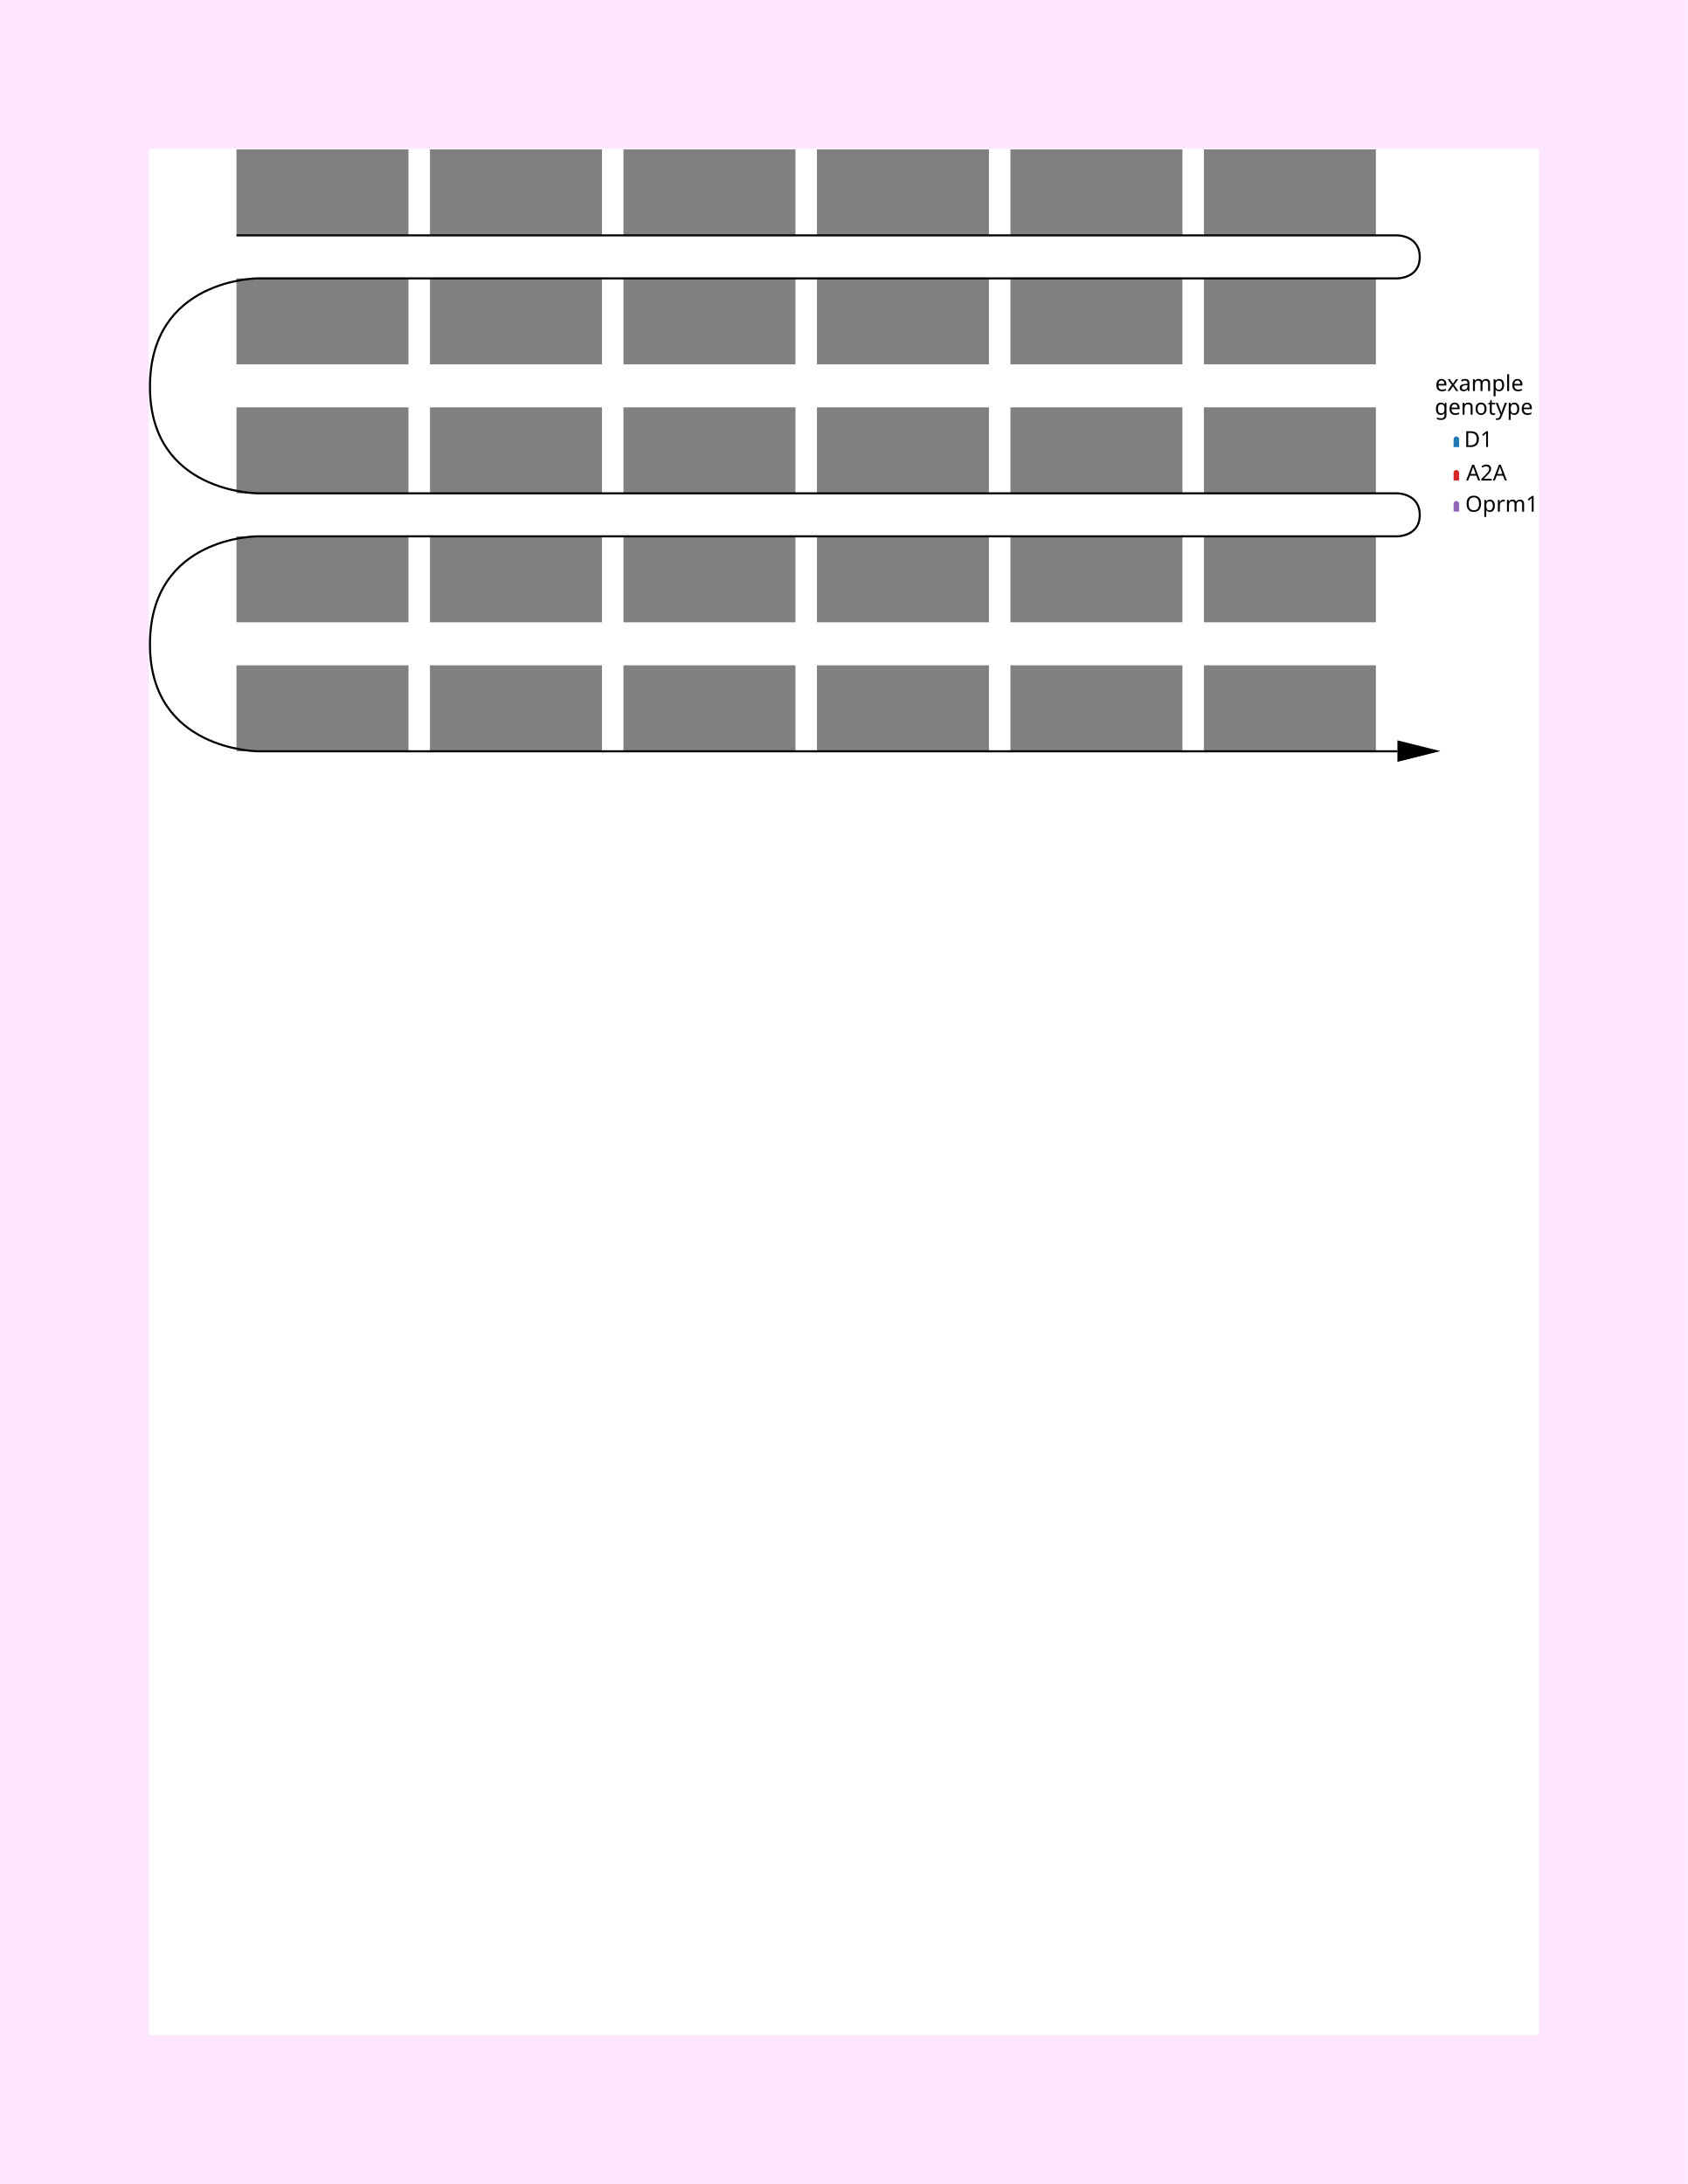
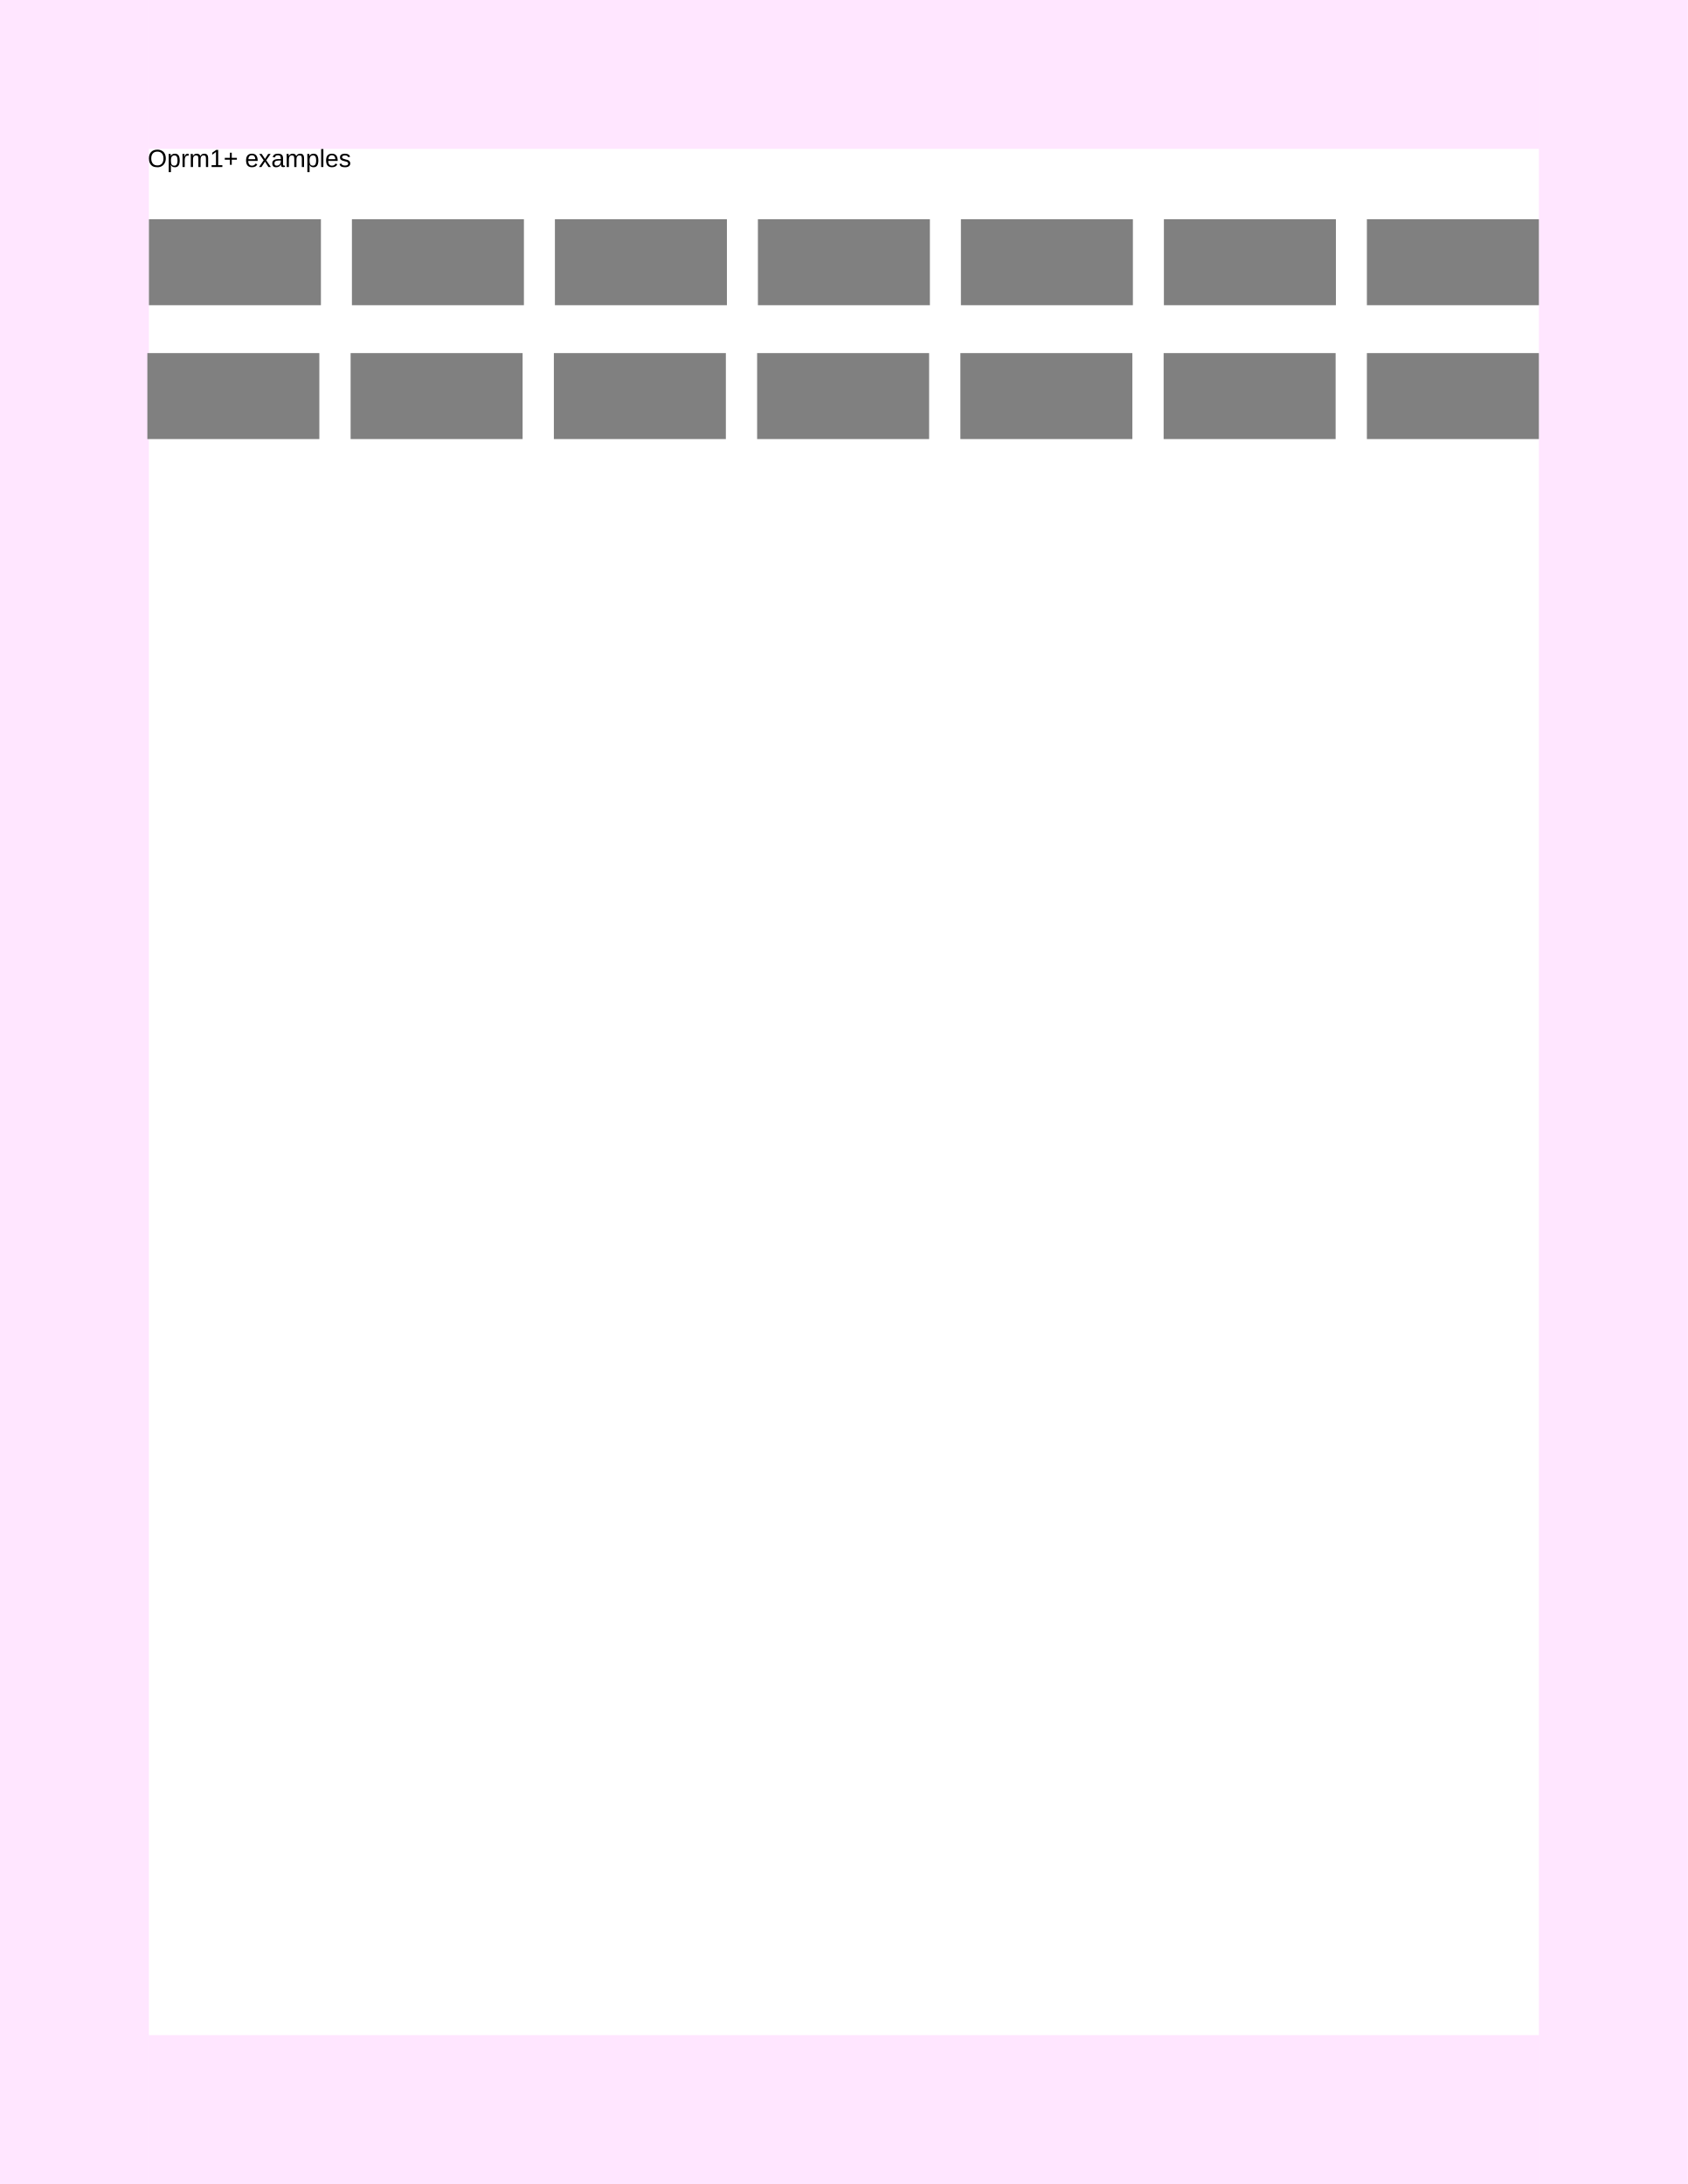
<svg xmlns="http://www.w3.org/2000/svg" xmlns:ns1="http://flyranch.github.io/figurefirst/" width="8.5in" height="11in" viewBox="0 0 215.9 279.4" version="1.1" id="svg7186">
  <defs id="defs7180">
    <clipPath id="p7571dddc21">
      <rect height="29.764" width="62.362" x="163.701" y="67.748" id="rect2430" />
    </clipPath>
    <clipPath id="pf18deae393">
      <rect height="29.764" width="62.362" x="93.543" y="67.748" id="rect2427" />
    </clipPath>
    <clipPath id="pce559dd414">
      <rect height="29.764" width="62.362" x="444.331" y="67.748" id="rect2442" />
    </clipPath>
  </defs>
  <g id="layer1" transform="translate(0,-17.6)" style="display:inline">
    <g transform="translate(0.1999868,1.7166138e-5)" id="g29731" style="display:inline;stroke-linecap:butt;stroke-linejoin:round">
      <rect height="279.4" id="rect29687" style="opacity:0.1;vector-effect:none;fill:#ff00ff;fill-opacity:1;stroke:none;stroke-width:2.417;stroke-linecap:butt;stroke-linejoin:miter;stroke-miterlimit:4;stroke-dasharray:none;stroke-dashoffset:0;stroke-opacity:1" width="19.05" x="-0.2" y="17.6" />
      <rect height="279.4" id="rect29687-1" style="opacity:0.1;vector-effect:none;fill:#ff00ff;fill-opacity:1;stroke:none;stroke-width:2.417;stroke-linecap:butt;stroke-linejoin:miter;stroke-miterlimit:4;stroke-dasharray:none;stroke-dashoffset:0;stroke-opacity:1" width="19.05" x="196.65" y="17.6" />
      <rect height="177.8" id="rect29687-3" style="opacity:0.1;vector-effect:none;fill:#ff00ff;fill-opacity:1;stroke:none;stroke-width:1.928;stroke-linecap:butt;stroke-linejoin:miter;stroke-miterlimit:4;stroke-dasharray:none;stroke-dashoffset:0;stroke-opacity:1" transform="rotate(90)" width="19.05" x="17.6" y="-196.65" />
      <rect height="177.8" id="rect29687-3-2" style="opacity:0.1;vector-effect:none;fill:#ff00ff;fill-opacity:1;stroke:none;stroke-width:1.928;stroke-linecap:butt;stroke-linejoin:miter;stroke-miterlimit:4;stroke-dasharray:none;stroke-dashoffset:0;stroke-opacity:1" transform="rotate(90)" width="19.05" x="277.95" y="-196.65" />
    </g>
-     <rect style="fill:#808080;fill-opacity:1;stroke:none;stroke-width:0.073;stroke-miterlimit:4;stroke-dasharray:none" id="rect7760" width="22" height="11" x="30.25" y="36.712">
+     <rect style="fill:#808080;fill-opacity:1;stroke:none;stroke-width:0.073;stroke-miterlimit:4;stroke-dasharray:none" id="rect7760" width="22" height="11" x="19.05" y="45.646">
      <ns1:axis ns1:name="s1" />
    </rect>
-     <rect y="36.712" x="55" height="11" width="22" id="rect7762" style="fill:#808080;fill-opacity:1;stroke:none;stroke-width:0.073;stroke-miterlimit:4;stroke-dasharray:none">
+     <rect y="45.646" x="45.016" height="11" width="22" id="rect7762" style="fill:#808080;fill-opacity:1;stroke:none;stroke-width:0.073;stroke-miterlimit:4;stroke-dasharray:none">
      <ns1:axis ns1:name="s2" />
    </rect>
-     <rect style="fill:#808080;fill-opacity:1;stroke:none;stroke-width:0.073;stroke-miterlimit:4;stroke-dasharray:none" id="rect7764" width="22" height="11" x="79.75" y="36.712">
+     <rect style="fill:#808080;fill-opacity:1;stroke:none;stroke-width:0.073;stroke-miterlimit:4;stroke-dasharray:none" id="rect7764" width="22" height="11" x="70.982" y="45.646">
      <ns1:axis ns1:name="s3" />
    </rect>
-     <rect y="36.712" x="104.5" height="11" width="22" id="rect7766" style="fill:#808080;fill-opacity:1;stroke:none;stroke-width:0.073;stroke-miterlimit:4;stroke-dasharray:none">
+     <rect y="45.646" x="96.948" height="11" width="22" id="rect7766" style="fill:#808080;fill-opacity:1;stroke:none;stroke-width:0.073;stroke-miterlimit:4;stroke-dasharray:none">
      <ns1:axis ns1:name="s4" />
    </rect>
-     <rect style="fill:#808080;fill-opacity:1;stroke:none;stroke-width:0.073;stroke-miterlimit:4;stroke-dasharray:none" id="rect7768" width="22" height="11" x="129.25" y="36.712">
+     <rect style="fill:#808080;fill-opacity:1;stroke:none;stroke-width:0.073;stroke-miterlimit:4;stroke-dasharray:none" id="rect7768" width="22" height="11" x="122.914" y="45.646">
      <ns1:axis ns1:name="s5" />
    </rect>
-     <rect y="36.712" x="154" height="11" width="22" id="rect7770" style="fill:#808080;fill-opacity:1;stroke:none;stroke-width:0.073;stroke-miterlimit:4;stroke-dasharray:none">
+     <rect y="45.646" x="148.88" height="11" width="22" id="rect7770" style="fill:#808080;fill-opacity:1;stroke:none;stroke-width:0.073;stroke-miterlimit:4;stroke-dasharray:none">
      <ns1:axis ns1:name="s6" />
    </rect>
-     <rect y="53.212" x="30.25" height="11" width="22" id="rect7802" style="fill:#808080;fill-opacity:1;stroke:none;stroke-width:0.073;stroke-miterlimit:4;stroke-dasharray:none">
+     <rect y="62.771" x="122.847" height="11" width="22" id="rect7802" style="fill:#808080;fill-opacity:1;stroke:none;stroke-width:0.073;stroke-miterlimit:4;stroke-dasharray:none">
      <ns1:axis ns1:name="s12" />
    </rect>
-     <rect style="fill:#808080;fill-opacity:1;stroke:none;stroke-width:0.073;stroke-miterlimit:4;stroke-dasharray:none" id="rect7804" width="22" height="11" x="55" y="53.212">
+     <rect style="fill:#808080;fill-opacity:1;stroke:none;stroke-width:0.073;stroke-miterlimit:4;stroke-dasharray:none" id="rect7804" width="22" height="11" x="96.848" y="62.771">
      <ns1:axis ns1:name="s11" />
    </rect>
-     <rect y="53.212" x="79.75" height="11" width="22" id="rect7806" style="fill:#808080;fill-opacity:1;stroke:none;stroke-width:0.073;stroke-miterlimit:4;stroke-dasharray:none">
+     <rect y="62.771" x="70.848" height="11" width="22" id="rect7806" style="fill:#808080;fill-opacity:1;stroke:none;stroke-width:0.073;stroke-miterlimit:4;stroke-dasharray:none">
      <ns1:axis ns1:name="s10" />
    </rect>
-     <rect style="fill:#808080;fill-opacity:1;stroke:none;stroke-width:0.073;stroke-miterlimit:4;stroke-dasharray:none" id="rect7808" width="22" height="11" x="104.5" y="53.212">
+     <rect style="fill:#808080;fill-opacity:1;stroke:none;stroke-width:0.073;stroke-miterlimit:4;stroke-dasharray:none" id="rect7808" width="22" height="11" x="44.849" y="62.771">
      <ns1:axis ns1:name="s9" />
    </rect>
-     <rect y="53.212" x="129.25" height="11" width="22" id="rect7810" style="fill:#808080;fill-opacity:1;stroke:none;stroke-width:0.073;stroke-miterlimit:4;stroke-dasharray:none">
+     <rect y="62.771" x="18.849" height="11" width="22" id="rect7810" style="fill:#808080;fill-opacity:1;stroke:none;stroke-width:0.073;stroke-miterlimit:4;stroke-dasharray:none">
      <ns1:axis ns1:name="s8" />
    </rect>
-     <rect style="fill:#808080;fill-opacity:1;stroke:none;stroke-width:0.073;stroke-miterlimit:4;stroke-dasharray:none" id="rect7812" width="22" height="11" x="154" y="53.212">
+     <rect style="fill:#808080;fill-opacity:1;stroke:none;stroke-width:0.073;stroke-miterlimit:4;stroke-dasharray:none" id="rect7812" width="22" height="11" x="174.846" y="45.646">
      <ns1:axis ns1:name="s7" />
    </rect>
-     <rect y="69.712" x="30.25" height="11" width="22" id="rect7802-2" style="fill:#808080;fill-opacity:1;stroke:none;stroke-width:0.073;stroke-miterlimit:4;stroke-dasharray:none">
+     <rect y="62.771" x="148.846" height="11" width="22" id="rect7802-2" style="fill:#808080;fill-opacity:1;stroke:none;stroke-width:0.073;stroke-miterlimit:4;stroke-dasharray:none">
      <ns1:axis ns1:name="s13" />
    </rect>
-     <rect style="fill:#808080;fill-opacity:1;stroke:none;stroke-width:0.073;stroke-miterlimit:4;stroke-dasharray:none" id="rect7804-8" width="22" height="11" x="55" y="69.712">
+     <rect style="fill:#808080;fill-opacity:1;stroke:none;stroke-width:0.073;stroke-miterlimit:4;stroke-dasharray:none" id="rect7804-8" width="22" height="11" x="174.846" y="62.771">
      <ns1:axis ns1:name="s14" />
-     </rect>
-     <rect y="69.712" x="79.75" height="11" width="22" id="rect7806-6" style="fill:#808080;fill-opacity:1;stroke:none;stroke-width:0.073;stroke-miterlimit:4;stroke-dasharray:none">
-       <ns1:axis ns1:name="s15" />
-     </rect>
-     <rect style="fill:#808080;fill-opacity:1;stroke:none;stroke-width:0.073;stroke-miterlimit:4;stroke-dasharray:none" id="rect7808-7" width="22" height="11" x="104.5" y="69.712">
-       <ns1:axis ns1:name="s16" />
-     </rect>
-     <rect y="69.712" x="129.25" height="11" width="22" id="rect7810-3" style="fill:#808080;fill-opacity:1;stroke:none;stroke-width:0.073;stroke-miterlimit:4;stroke-dasharray:none">
-       <ns1:axis ns1:name="s17" />
-     </rect>
-     <rect style="fill:#808080;fill-opacity:1;stroke:none;stroke-width:0.073;stroke-miterlimit:4;stroke-dasharray:none" id="rect7812-5" width="22" height="11" x="154" y="69.712">
-       <ns1:axis ns1:name="s18" />
-     </rect>
-     <rect style="fill:#808080;fill-opacity:1;stroke:none;stroke-width:0.073;stroke-miterlimit:4;stroke-dasharray:none" id="rect7844" width="22" height="11" x="30.25" y="86.212">
-       <ns1:axis ns1:name="s24" />
-     </rect>
-     <rect y="86.212" x="55" height="11" width="22" id="rect7846" style="fill:#808080;fill-opacity:1;stroke:none;stroke-width:0.073;stroke-miterlimit:4;stroke-dasharray:none">
-       <ns1:axis ns1:name="s23" />
-     </rect>
-     <rect style="fill:#808080;fill-opacity:1;stroke:none;stroke-width:0.073;stroke-miterlimit:4;stroke-dasharray:none" id="rect7848" width="22" height="11" x="79.75" y="86.212">
-       <ns1:axis ns1:name="s22" />
-     </rect>
-     <rect y="86.212" x="104.5" height="11" width="22" id="rect7850" style="fill:#808080;fill-opacity:1;stroke:none;stroke-width:0.073;stroke-miterlimit:4;stroke-dasharray:none">
-       <ns1:axis ns1:name="s21" />
-     </rect>
-     <rect style="fill:#808080;fill-opacity:1;stroke:none;stroke-width:0.073;stroke-miterlimit:4;stroke-dasharray:none" id="rect7852" width="22" height="11" x="129.25" y="86.212">
-       <ns1:axis ns1:name="s20" />
-     </rect>
-     <rect y="86.212" x="154" height="11" width="22" id="rect7854" style="fill:#808080;fill-opacity:1;stroke:none;stroke-width:0.073;stroke-miterlimit:4;stroke-dasharray:none">
-       <ns1:axis ns1:name="s19" />
-     </rect>
-     <rect y="102.712" x="30.25" height="11" width="22" id="rect7856" style="fill:#808080;fill-opacity:1;stroke:none;stroke-width:0.073;stroke-miterlimit:4;stroke-dasharray:none">
-       <ns1:axis ns1:name="s25" />
-     </rect>
-     <rect style="fill:#808080;fill-opacity:1;stroke:none;stroke-width:0.073;stroke-miterlimit:4;stroke-dasharray:none" id="rect7858" width="22" height="11" x="55" y="102.712">
-       <ns1:axis ns1:name="s26" />
-     </rect>
-     <rect y="102.712" x="79.75" height="11" width="22" id="rect7860" style="fill:#808080;fill-opacity:1;stroke:none;stroke-width:0.073;stroke-miterlimit:4;stroke-dasharray:none">
-       <ns1:axis ns1:name="s27" />
-     </rect>
-     <rect style="fill:#808080;fill-opacity:1;stroke:none;stroke-width:0.073;stroke-miterlimit:4;stroke-dasharray:none" id="rect7862" width="22" height="11" x="104.5" y="102.712">
-       <ns1:axis ns1:name="s28" />
-     </rect>
-     <rect y="102.712" x="129.25" height="11" width="22" id="rect7864" style="fill:#808080;fill-opacity:1;stroke:none;stroke-width:0.073;stroke-miterlimit:4;stroke-dasharray:none">
-       <ns1:axis ns1:name="s29" />
-     </rect>
-     <rect style="fill:#808080;fill-opacity:1;stroke:none;stroke-width:0.073;stroke-miterlimit:4;stroke-dasharray:none" id="rect7866" width="22" height="11" x="154" y="102.712">
-       <ns1:axis ns1:name="s30" />
    </rect>
  </g>
  <g id="layer3">
-     <path style="fill:none;stroke:#000000;stroke-width:0.265px;stroke-linecap:butt;stroke-linejoin:miter;stroke-opacity:1" d="m 30.25,30.112 h 148.5 c 0,0 2.975,6.17e-4 2.854,2.949 -0.104,2.551 -2.854,2.551 -2.854,2.551 H 33 c 0,0 -13.886,1.1e-5 -13.817,13.98 C 19.25,63.112 33,63.112 33,63.112 h 145.75 c 0,0 2.975,6.2e-4 2.854,2.949 -0.104,2.551 -2.854,2.551 -2.854,2.551 H 33 c 0,0 -13.749,-0.067 -13.817,13.742 C 19.116,96.045 33,96.112 33,96.112 h 145.75" id="path7774" />
-     <path style="fill:#000000;fill-opacity:1;stroke:none;stroke-width:0.094px;stroke-linecap:butt;stroke-linejoin:miter;stroke-opacity:1" d="m 184.25,96.087 c -5.5,-1.375 -5.5,-1.375 -5.5,-1.375 v 2.75 z" id="path7776" />
-     <g transform="matrix(0.3527778,0,0,0.3527778,142.2869,27.07456)" style="display:inline;stroke-linecap:butt;stroke-linejoin:round" id="line2d_9">
-       <path id="path131" style="fill:none;stroke:#d62728;stroke-width:2;stroke-linecap:round;stroke-linejoin:round" d="M 124.724,97.512 V 94.677" clip-path="url(#pf18deae393)" />
-     </g>
-     <g transform="matrix(0.3527778,0,0,0.3527778,117.5369,31.04539)" style="display:inline;stroke-linecap:butt;stroke-linejoin:round" id="line2d_18">
-       <path id="path210" style="fill:none;stroke:#9467bd;stroke-width:2;stroke-linecap:round;stroke-linejoin:round" d="M 194.882,97.512 V 94.677" clip-path="url(#p7571dddc21)" />
-     </g>
-     <g transform="matrix(0.3527778,0,0,0.3527778,18.53686,22.79539)" style="display:inline;stroke-linecap:butt;stroke-linejoin:round" id="line2d_54">
-       <path id="path526" style="fill:none;stroke:#1f77b4;stroke-width:2;stroke-linecap:round;stroke-linejoin:round" d="M 475.512,97.512 V 94.677" clip-path="url(#pce559dd414)" />
-     </g>
-     <text xml:space="preserve" style="font-style:normal;font-weight:normal;font-size:10.583px;line-height:1.25;font-family:sans-serif;letter-spacing:0px;word-spacing:0px;fill:#000000;fill-opacity:1;stroke:none;stroke-width:0.265" x="187.274" y="57.187" id="text888">
-       <tspan id="tspan886" x="187.274" y="57.187" style="font-style:normal;font-variant:normal;font-weight:normal;font-stretch:normal;font-size:2.822px;font-family:sans-serif;-inkscape-font-specification:'sans-serif, Normal';font-variant-ligatures:normal;font-variant-caps:normal;font-variant-numeric:normal;font-feature-settings:normal;text-align:start;writing-mode:lr-tb;text-anchor:start;stroke-width:0.265">D1</tspan>
-     </text>
-     <text id="text892" y="61.479" x="187.538" style="font-style:normal;font-weight:normal;font-size:10.583px;line-height:1.25;font-family:sans-serif;letter-spacing:0px;word-spacing:0px;fill:#000000;fill-opacity:1;stroke:none;stroke-width:0.265" xml:space="preserve">
-       <tspan style="font-style:normal;font-variant:normal;font-weight:normal;font-stretch:normal;font-size:2.822px;font-family:sans-serif;-inkscape-font-specification:'sans-serif, Normal';font-variant-ligatures:normal;font-variant-caps:normal;font-variant-numeric:normal;font-feature-settings:normal;text-align:start;writing-mode:lr-tb;text-anchor:start;stroke-width:0.265" y="61.479" x="187.538" id="tspan890">A2A</tspan>
-     </text>
-     <text xml:space="preserve" style="font-style:normal;font-weight:normal;font-size:10.583px;line-height:1.25;font-family:sans-serif;letter-spacing:0px;word-spacing:0px;fill:#000000;fill-opacity:1;stroke:none;stroke-width:0.265" x="187.424" y="65.462" id="text896">
-       <tspan id="tspan894" x="187.424" y="65.462" style="font-style:normal;font-variant:normal;font-weight:normal;font-stretch:normal;font-size:2.822px;font-family:sans-serif;-inkscape-font-specification:'sans-serif, Normal';font-variant-ligatures:normal;font-variant-caps:normal;font-variant-numeric:normal;font-feature-settings:normal;text-align:start;writing-mode:lr-tb;text-anchor:start;stroke-width:0.265">Oprm1</tspan>
-     </text>
-     <text xml:space="preserve" style="font-style:normal;font-weight:normal;font-size:10.583px;line-height:1.25;font-family:sans-serif;letter-spacing:0px;word-spacing:0px;fill:#000000;fill-opacity:1;stroke:none;stroke-width:0.265" x="183.522" y="53.05" id="text904">
-       <tspan x="183.522" y="53.05" style="font-style:normal;font-variant:normal;font-weight:normal;font-stretch:normal;font-size:2.822px;font-family:sans-serif;-inkscape-font-specification:'sans-serif, Normal';font-variant-ligatures:normal;font-variant-caps:normal;font-variant-numeric:normal;font-feature-settings:normal;text-align:start;writing-mode:lr-tb;text-anchor:start;stroke-width:0.265" id="tspan918">genotype</tspan>
-     </text>
-     <text id="text930" y="50.026" x="183.569" style="font-style:normal;font-weight:normal;font-size:10.583px;line-height:1.25;font-family:sans-serif;letter-spacing:0px;word-spacing:0px;fill:#000000;fill-opacity:1;stroke:none;stroke-width:0.265" xml:space="preserve">
-       <tspan id="tspan928" style="font-style:normal;font-variant:normal;font-weight:normal;font-stretch:normal;font-size:2.822px;font-family:sans-serif;-inkscape-font-specification:'sans-serif, Normal';font-variant-ligatures:normal;font-variant-caps:normal;font-variant-numeric:normal;font-feature-settings:normal;text-align:start;writing-mode:lr-tb;text-anchor:start;stroke-width:0.265" y="50.026" x="183.569">example</tspan>
+     <text transform="translate(0,-17.6)" xml:space="preserve" style="display:inline;font-style:normal;font-variant:normal;font-weight:normal;font-stretch:normal;font-size:3.175px;line-height:1.25;font-family:Arial;-inkscape-font-specification:'Arial, Normal';font-variant-ligatures:normal;font-variant-caps:normal;font-variant-numeric:normal;font-feature-settings:normal;text-align:start;letter-spacing:0px;word-spacing:0px;writing-mode:lr-tb;text-anchor:start;fill:#000000;fill-opacity:1;stroke:none;stroke-width:0.265" x="18.896" y="38.963" id="text881">
+       <tspan id="tspan879" x="18.896" y="38.963" style="font-style:normal;font-variant:normal;font-weight:normal;font-stretch:normal;font-size:3.175px;font-family:Arial;-inkscape-font-specification:'Arial, Normal';font-variant-ligatures:normal;font-variant-caps:normal;font-variant-numeric:normal;font-feature-settings:normal;text-align:start;writing-mode:lr-tb;text-anchor:start;stroke-width:0.265">Oprm1+ examples</tspan>
    </text>
  </g>
</svg>
